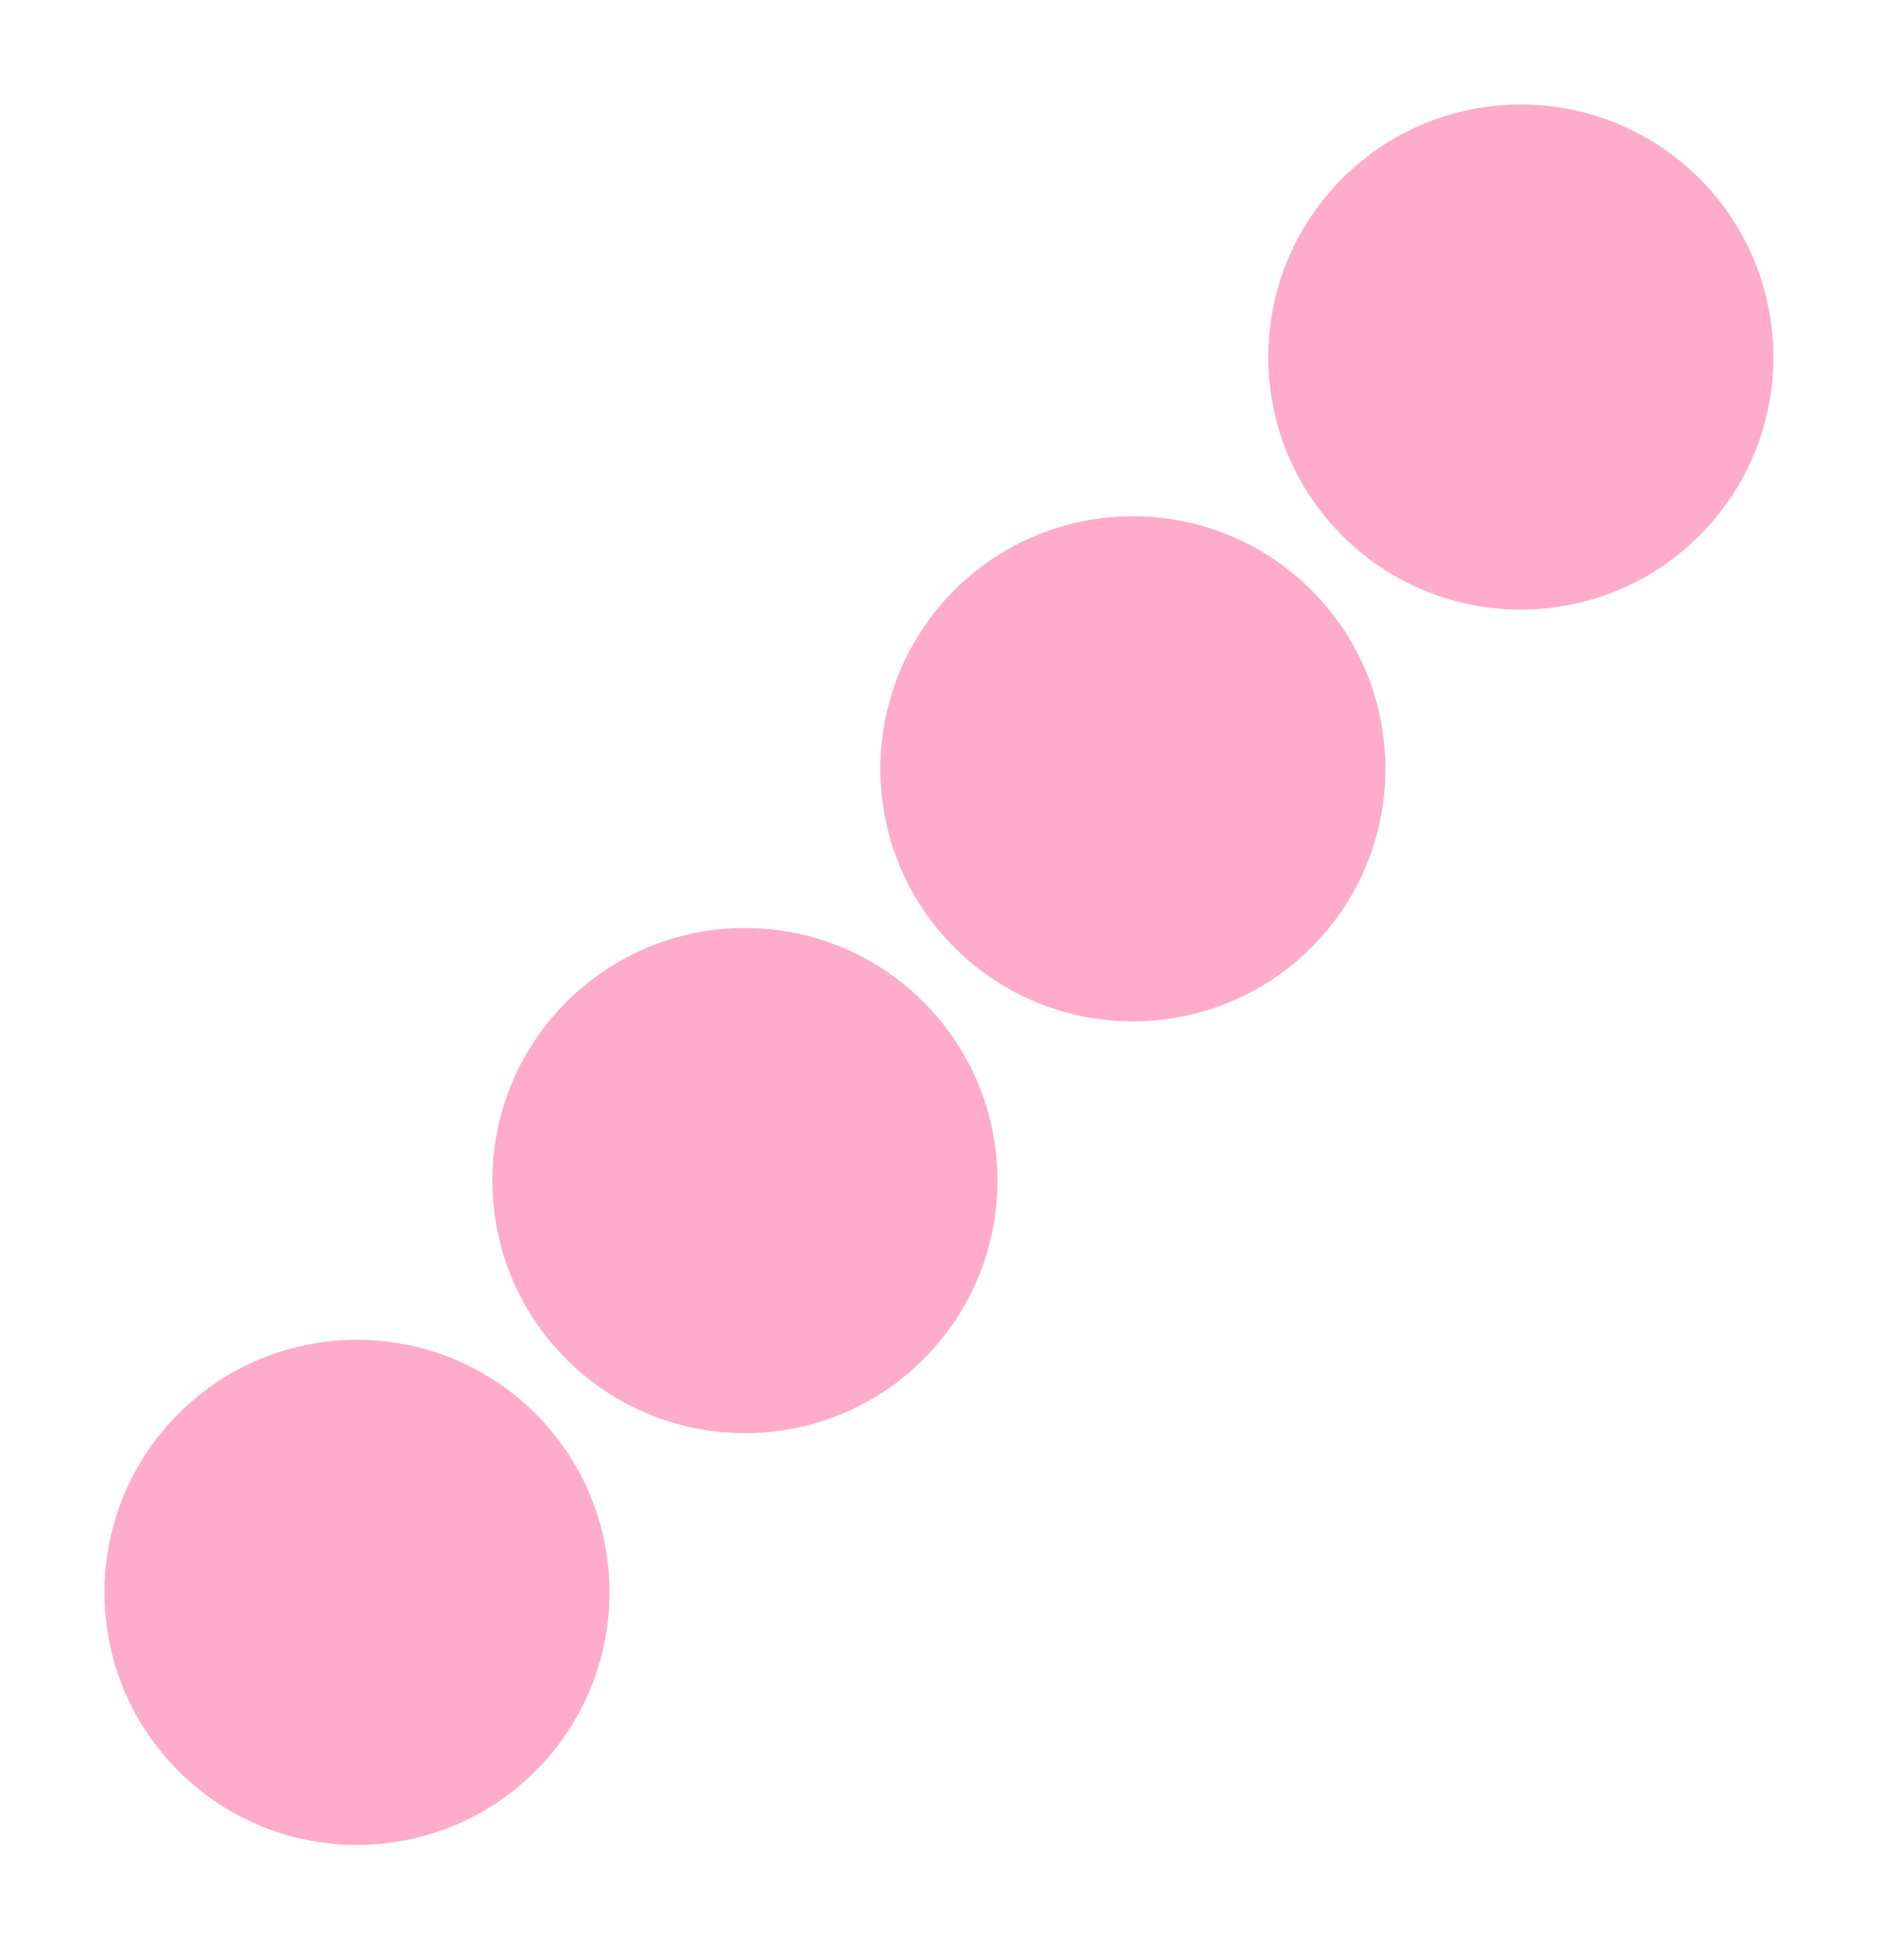
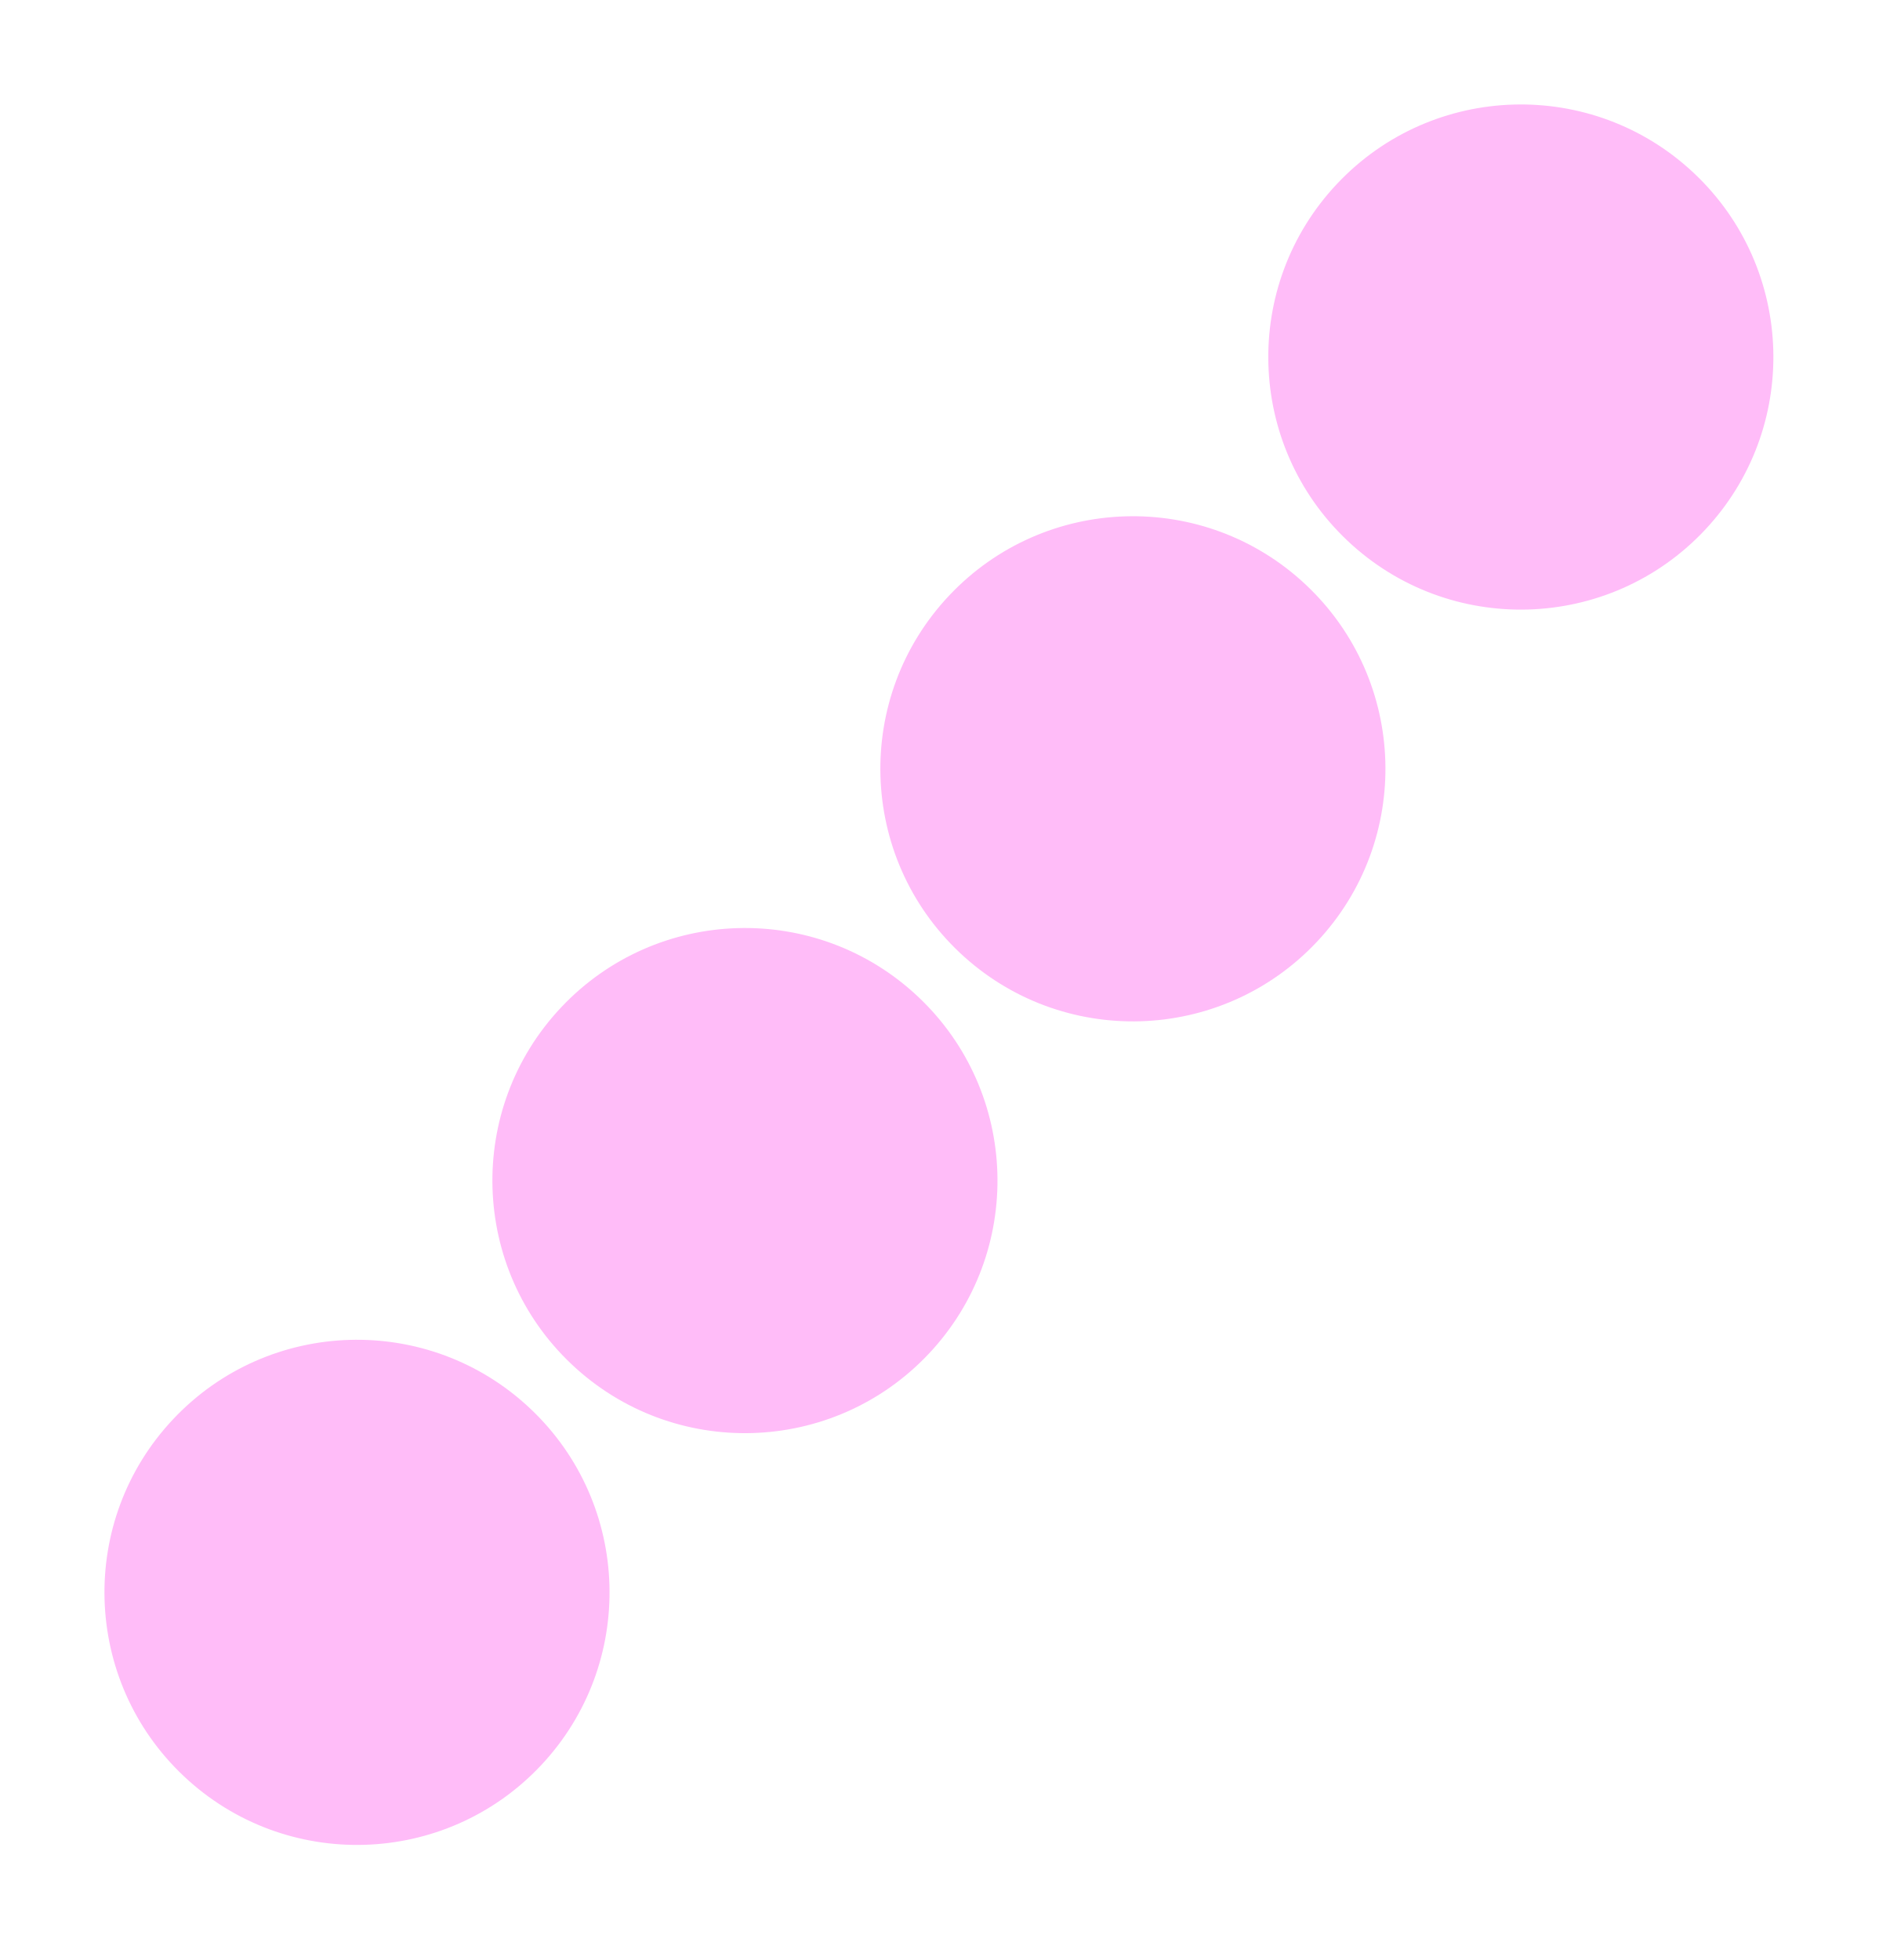
<svg xmlns="http://www.w3.org/2000/svg" width="93" height="97" viewBox="0 0 93 97" fill="none">
-   <circle cx="75.276" cy="17.67" r="12.5" transform="rotate(43.2974 75.2759 17.6699)" fill="#FFACCA" />
-   <circle cx="56.074" cy="38.048" r="12.5" transform="rotate(43.2974 56.0739 38.0483)" fill="#FFACCA" />
-   <circle cx="36.872" cy="58.427" r="12.5" transform="rotate(43.2974 36.8719 58.4268)" fill="#FFACCA" />
-   <circle cx="17.67" cy="78.805" r="12.5" transform="rotate(43.2974 17.6699 78.8054)" fill="#FFACCA" />
+   <circle cx="75.276" cy="17.67" r="12.5" transform="rotate(43.2974 75.2759 17.6699)" fill="#FFBCF8" />
+   <circle cx="56.074" cy="38.048" r="12.5" transform="rotate(43.2974 56.0739 38.0483)" fill="#FFBCF8" />
+   <circle cx="36.872" cy="58.427" r="12.5" transform="rotate(43.2974 36.8719 58.4268)" fill="#FFBCF8" />
+   <circle cx="17.67" cy="78.805" r="12.5" transform="rotate(43.2974 17.6699 78.8054)" fill="#FFBCF8" />
</svg>
